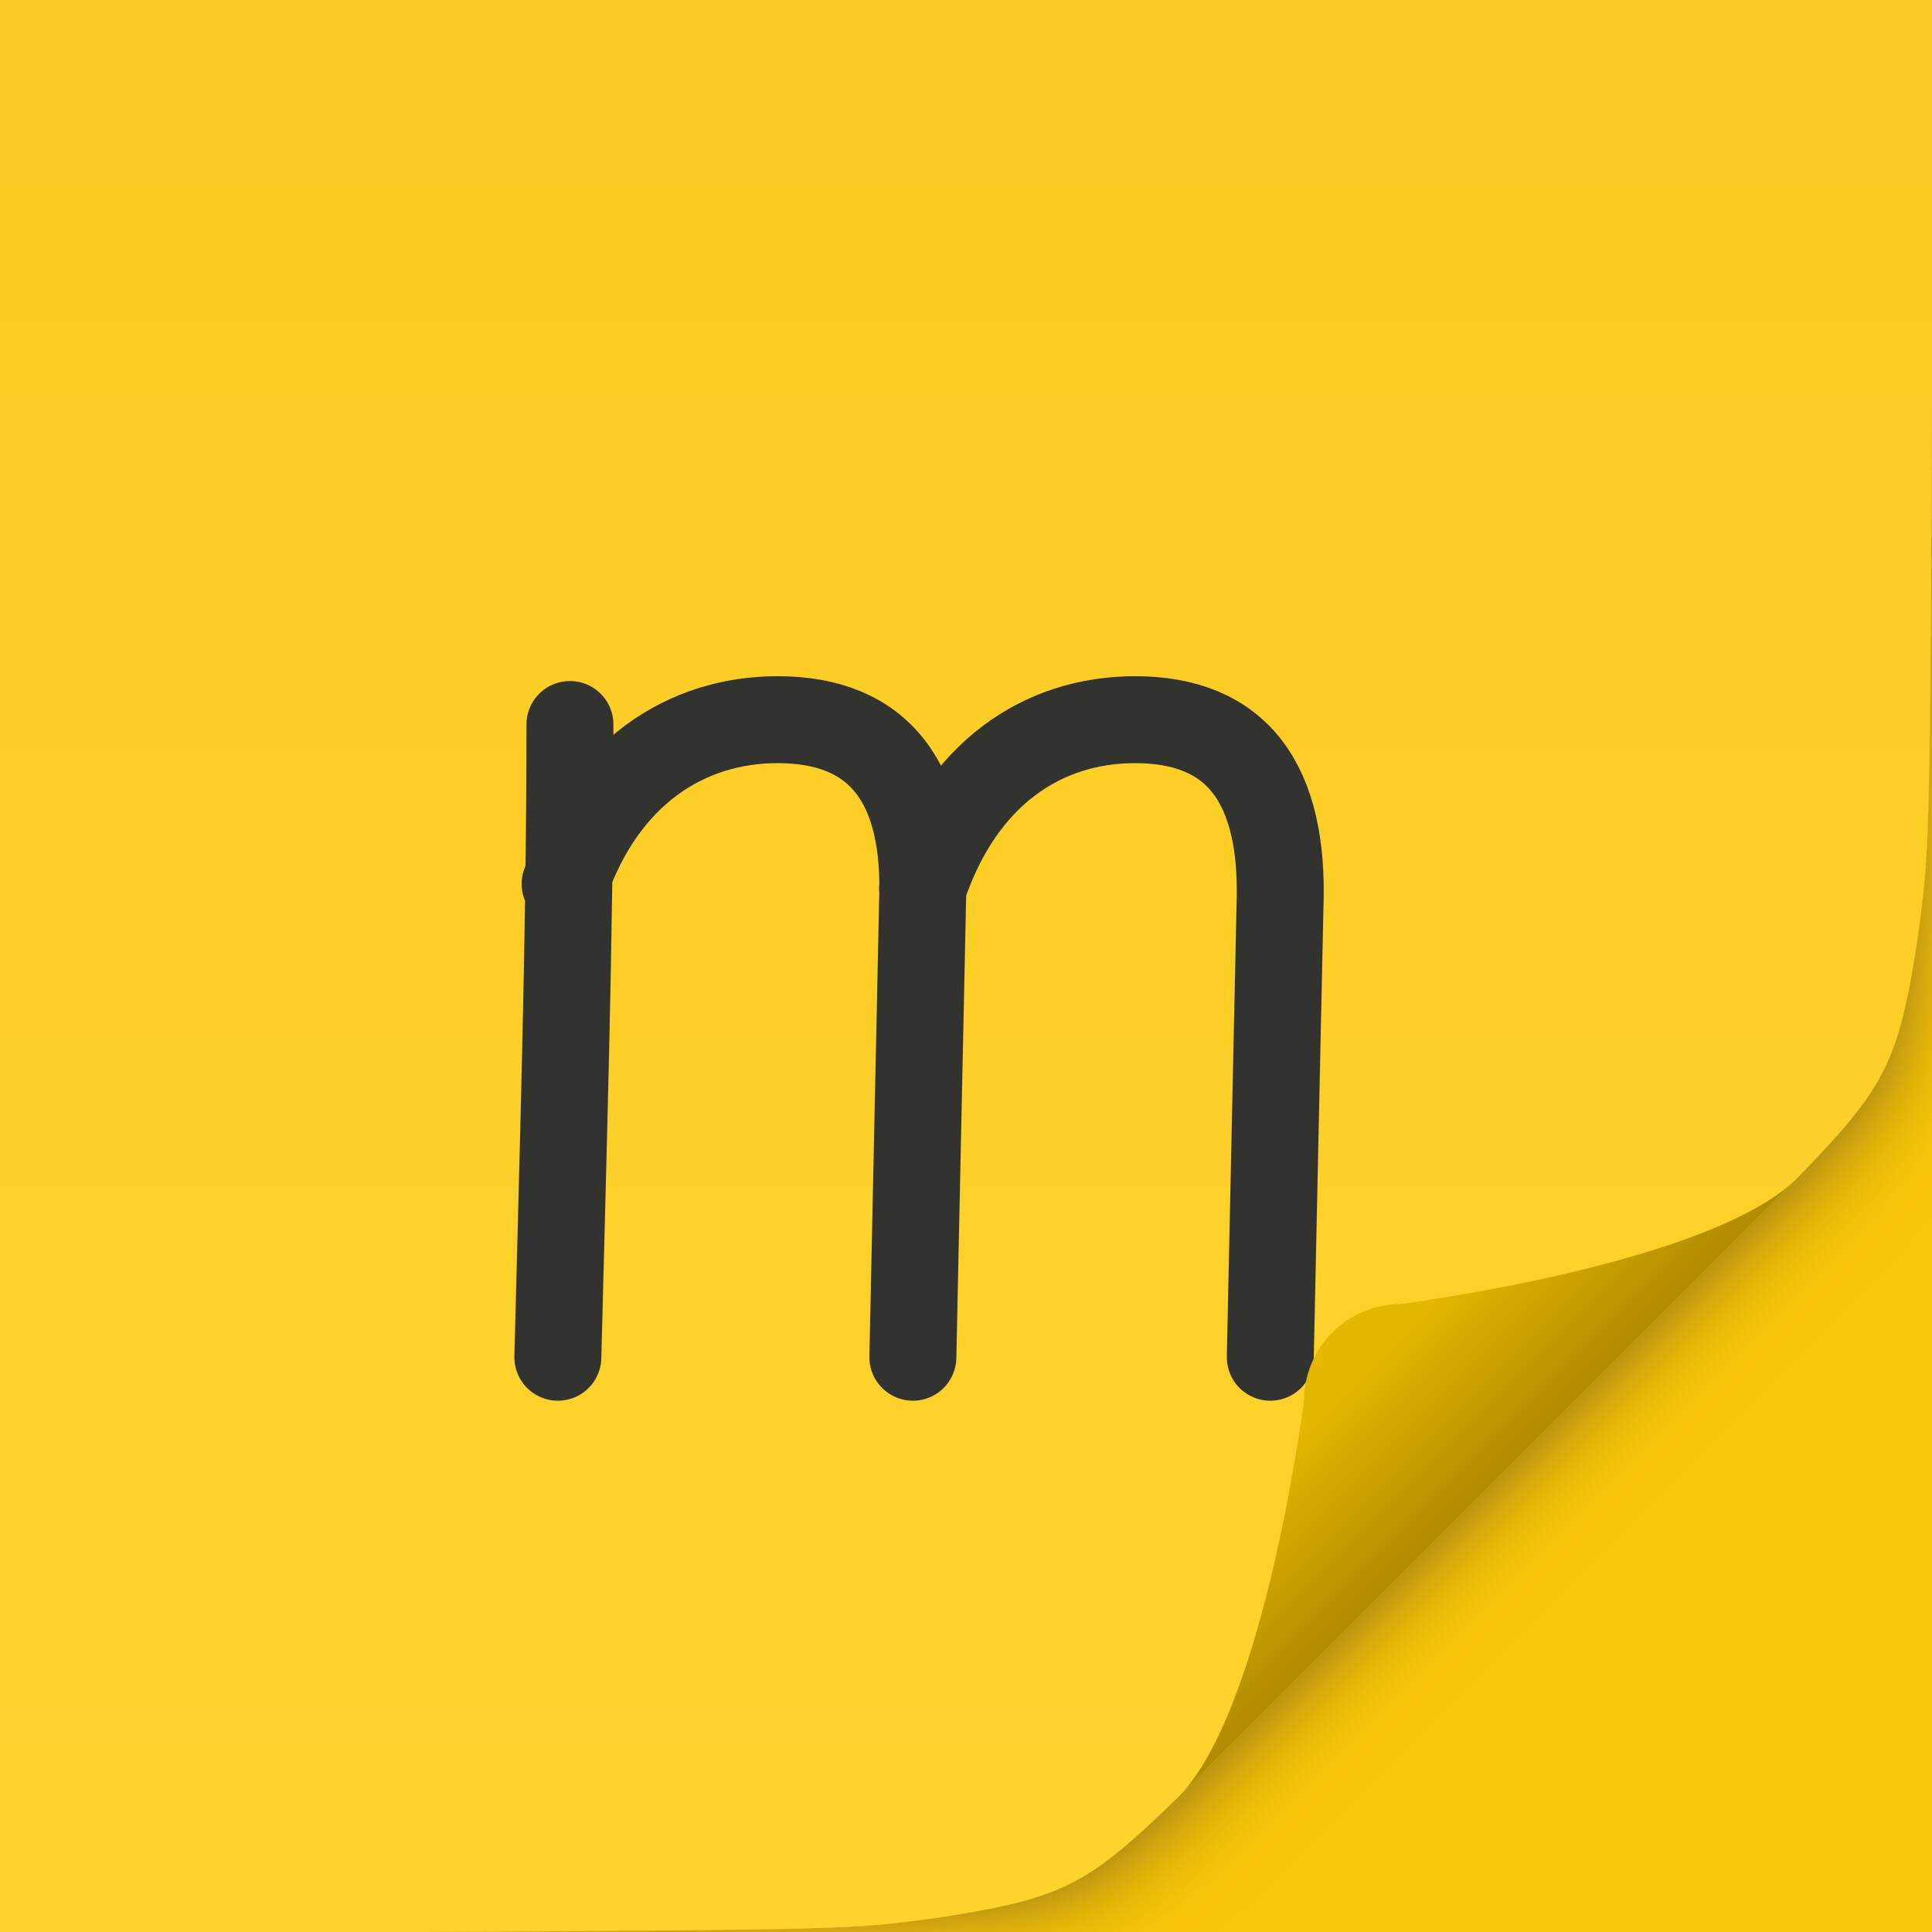
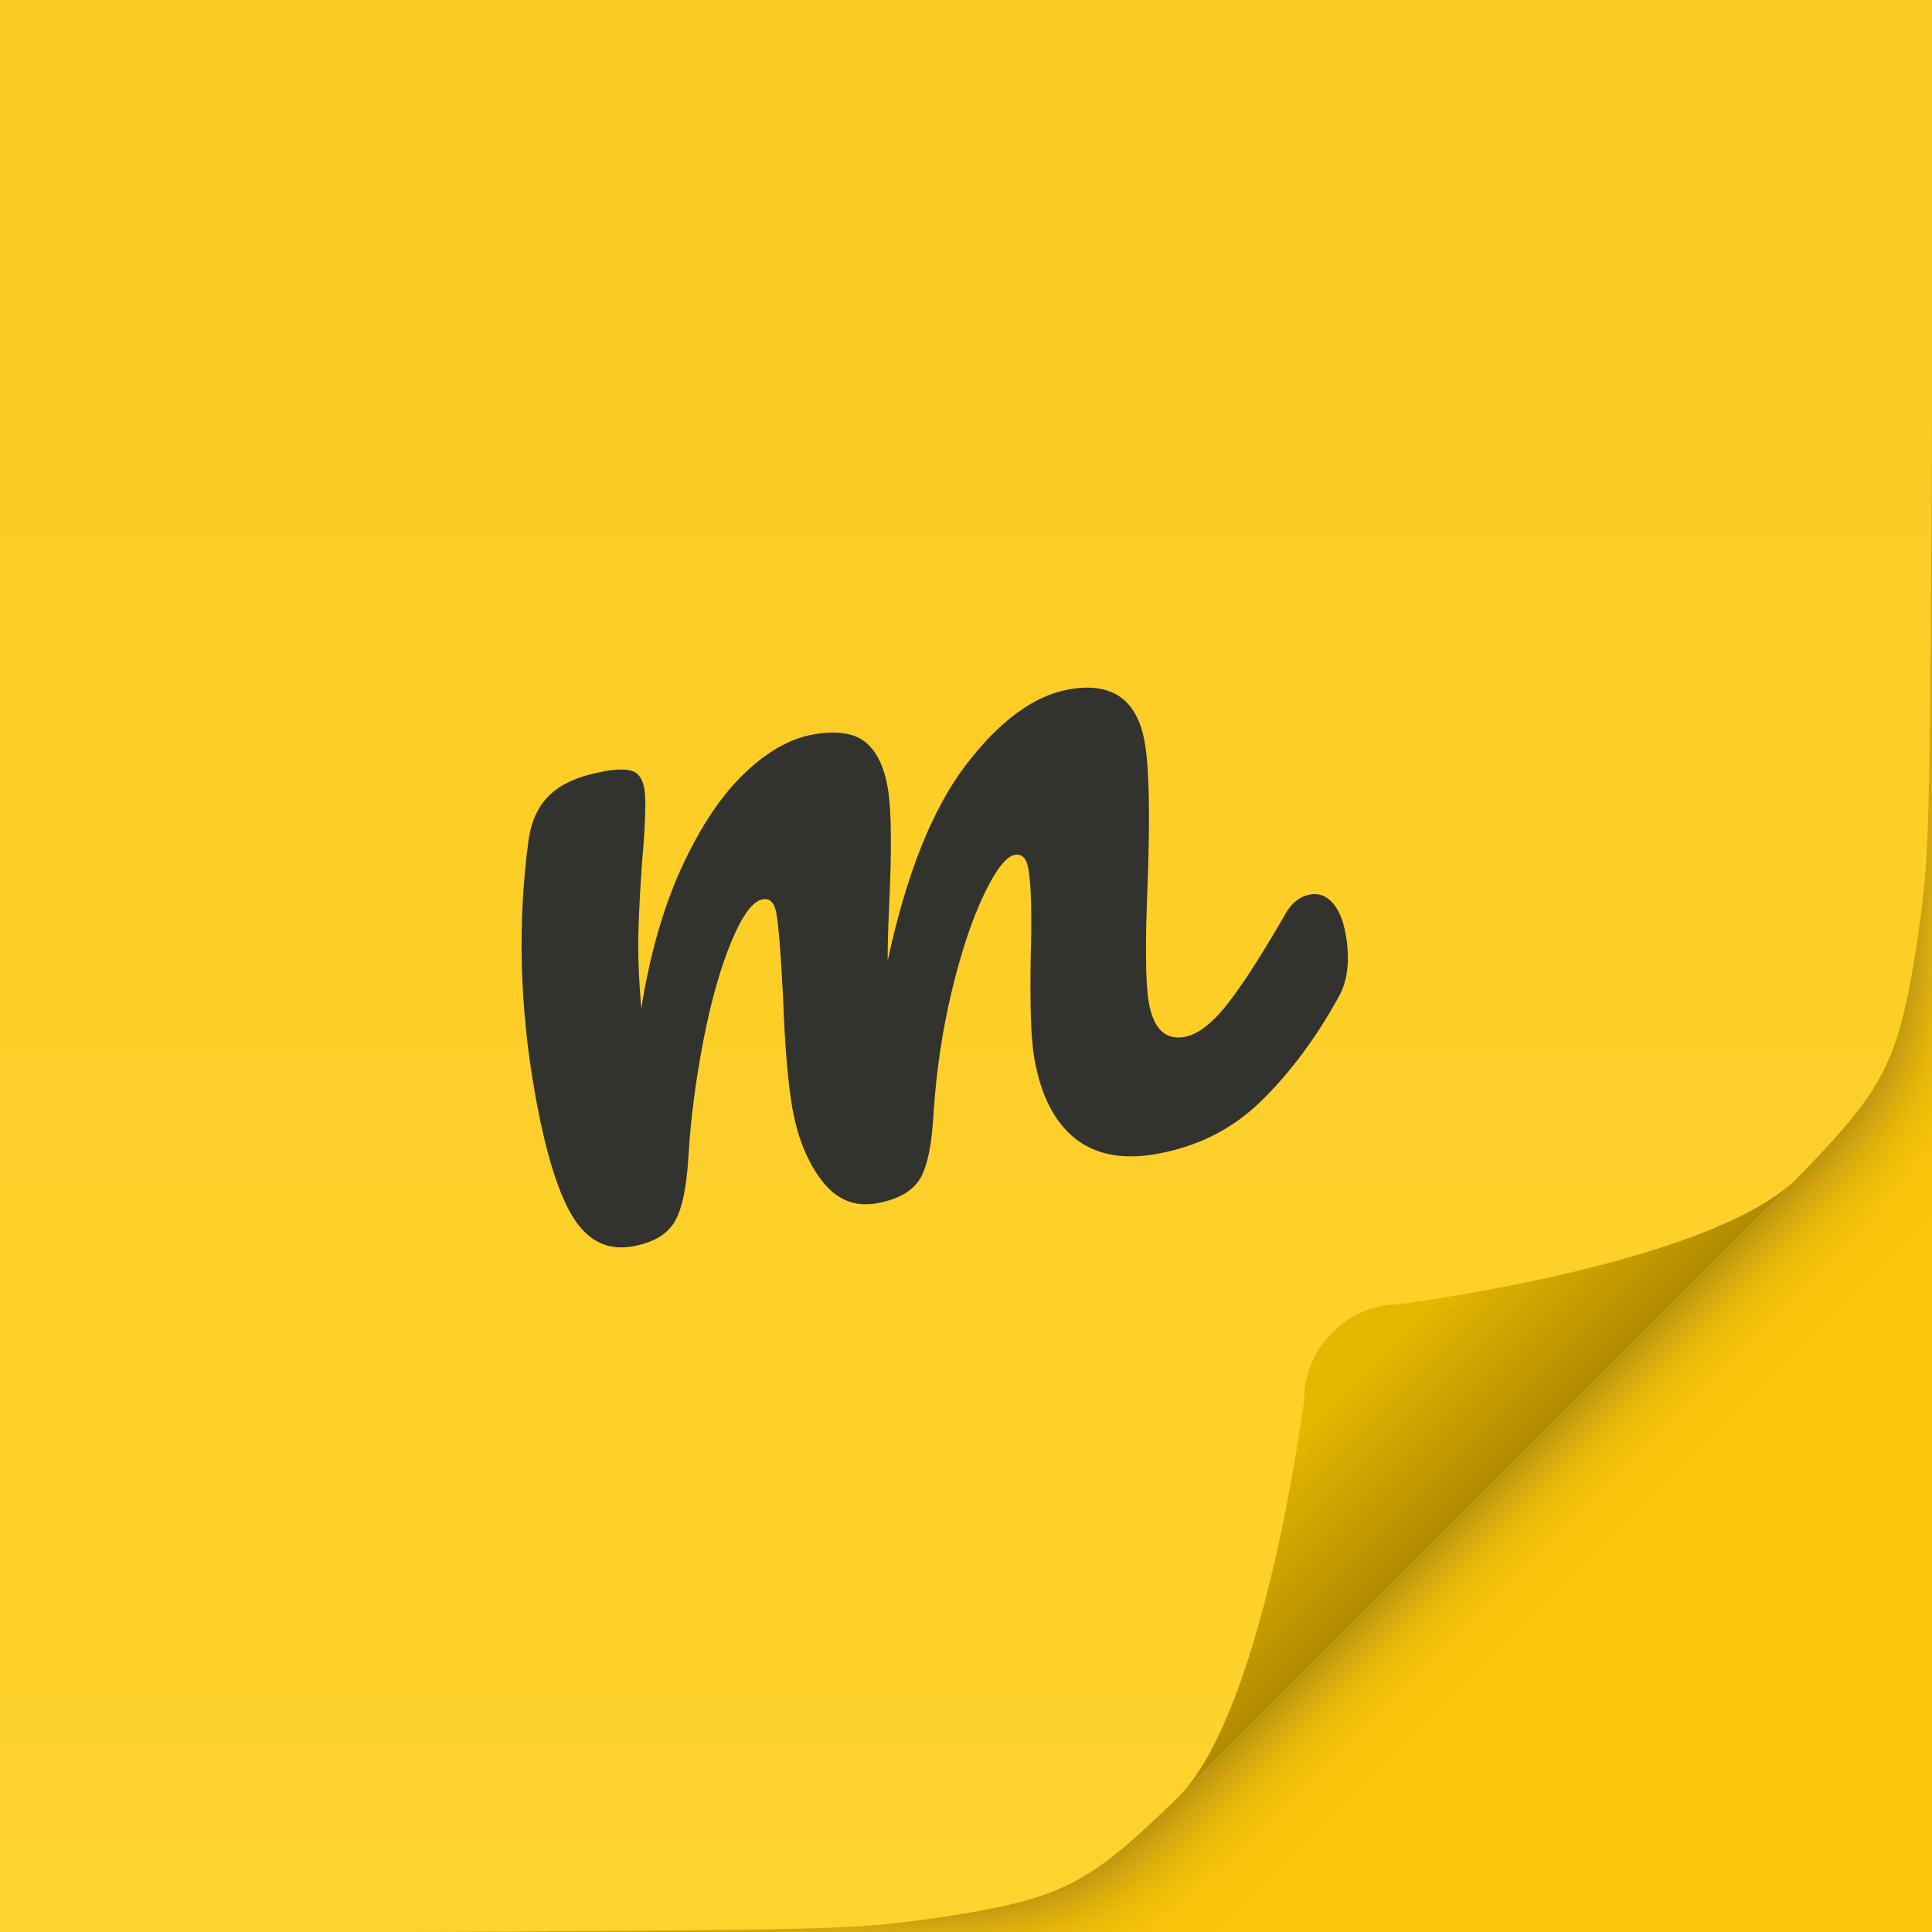
<svg xmlns="http://www.w3.org/2000/svg" viewBox="0 0 800 800" width="1024" height="1024">
  <defs>
    <linearGradient id="yellowPaper" x1="0%" y1="0%" x2="0%" y2="100%">
      <stop offset="0%" stop-color="#faca22" />
      <stop offset="100%" stop-color="#ffd32e" />
    </linearGradient>
    <linearGradient id="shadowedPaper" x1="0%" y1="0%" x2="100%" y2="100%">
      <stop offset="30%" stop-color="#e5b800" />
      <stop offset="50%" stop-color="#b18b00" />
    </linearGradient>
  </defs>
  <style>
.shadow {
  filter: drop-shadow(0 0 20 rgba(125,100,22,122));
}
</style>
  <rect x="0" y="0" width="100%" height="100%" fill="#fac60a" />
  <g class="shadow">
    <path fill="url(#yellowPaper)" d="M744 488c37-38 42-48 50-99 5-37 5-35 6-219V0H0V800H170c184-1 182-1 219-6 51-8 61-13 99-50Z" />
-     <path fill="none" stroke="#32322e" stroke-width="36" stroke-linecap="round" stroke-linejoin="round" d="M236 300 C236 390 233 480 231 562 M234 366 C250 320 284 298 322 298 C364 298 384 324 382 374 L378 562 M382 368 C398 320 432 298 470 298 C512 298 532 324 530 376 L526 562" />
+     <g transform="translate(385 395) rotate(-10) scale(0.4156 -0.4156) translate(-461.5 -230.5)">
+       <path fill="#32322e" d="M50 163Q50 293 87 410Q96 439 116.5 452.5Q137 466 174 466Q194 466 202.0 461.0Q210 456 210 442Q210 426 195 370Q185 330 179.0 300.5Q173 271 169 227Q196 305 233.5 359.0Q271 413 310.5 439.5Q350 466 385 466Q420 466 434.5 450.0Q449 434 449 401Q449 369 430 285Q422 249 419 231Q469 354 530.0 410.0Q591 466 644 466Q709 466 709 401Q709 362 687 260Q668 173 668 145Q668 105 697 105Q717 105 744.5 129.5Q772 154 818 209Q830 223 845 223Q858 223 865.5 211.0Q873 199 873 178Q873 138 854 116Q811 63 761.5 29.0Q712 -5 649 -5Q598 -5 572.0 24.5Q546 54 546 110Q546 138 560 210Q573 273 573 297Q573 313 562 313Q549 313 525.0 279.5Q501 246 477.0 191.0Q453 136 438 75Q427 27 412.5 11.0Q398 -5 366 -5Q333 -5 316.5 26.5Q300 58 300 103Q300 141 310 213Q318 277 318 297Q318 313 307 313Q292 313 269.0 277.0Q246 241 224.5 185.0Q203 129 190 75Q179 28 164.5 11.5Q150 -5 119 -5Q81 -5 65.5 35.0Q50 75 50 163Z" />
+     </g>
    <path fill="url(#shadowedPaper)" d="M488 744C512 720 530 650 540 580A40 40 0 01580 540C650 530 720 512 744 488Z" />
  </g>
</svg>
